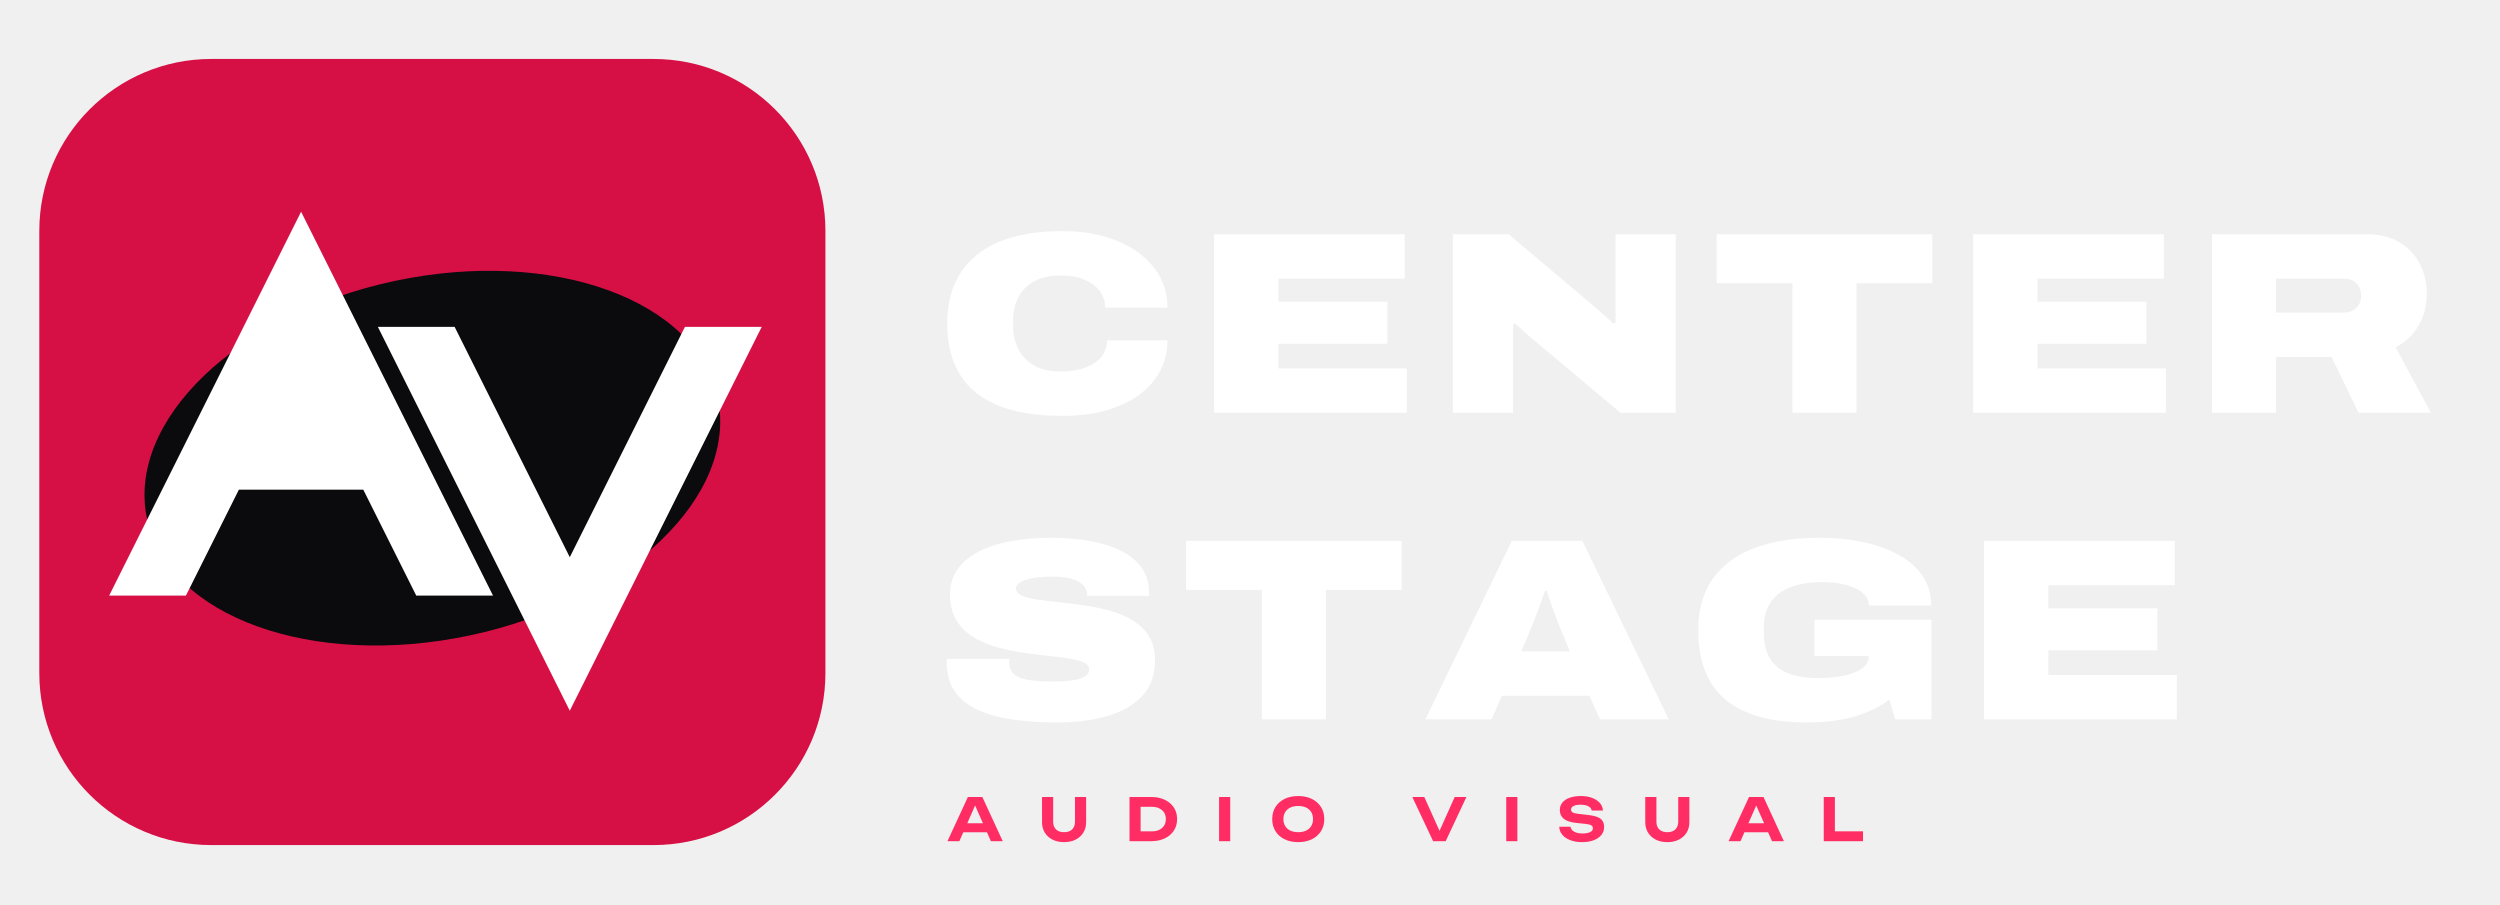
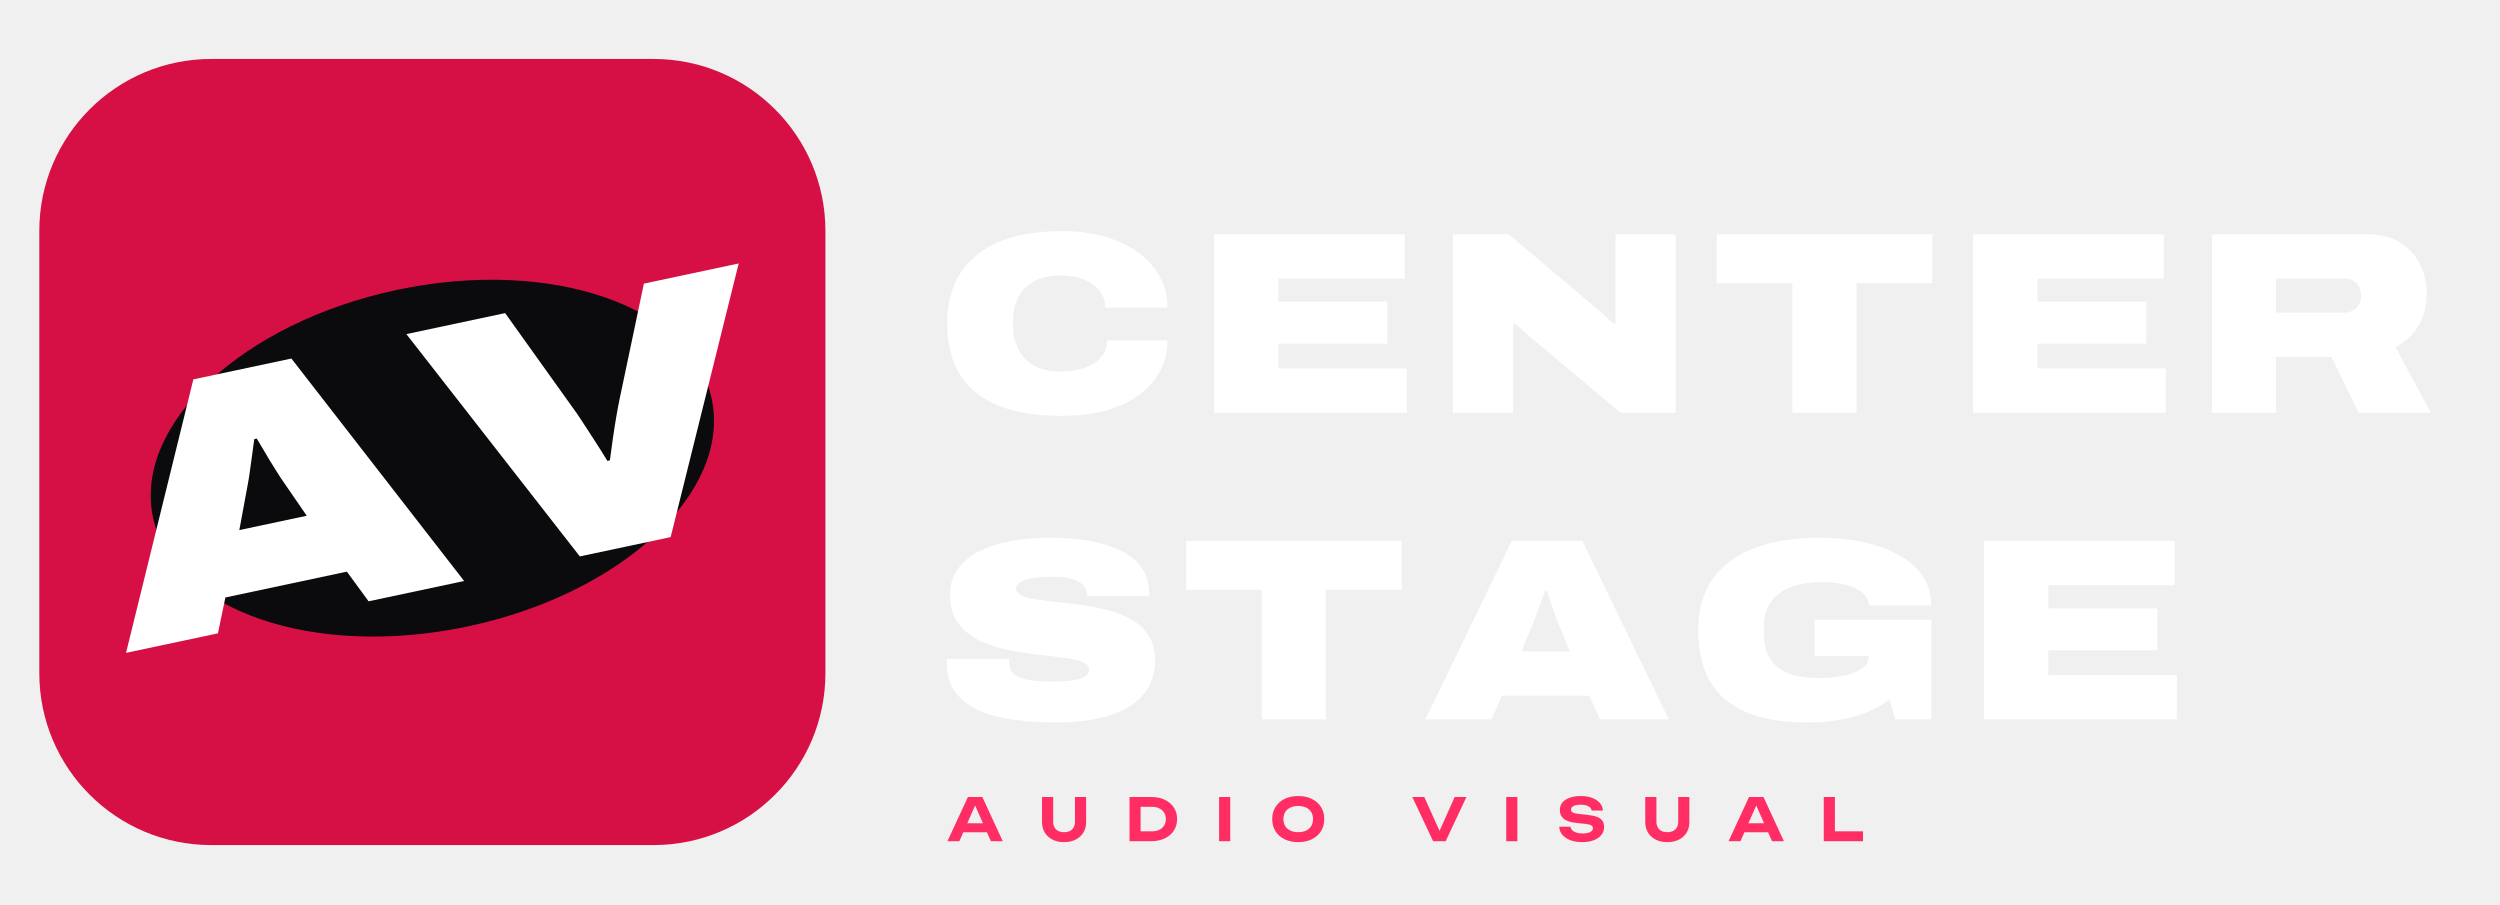
<svg xmlns="http://www.w3.org/2000/svg" viewBox="0 0 636 230" width="636" height="230">
  <defs />
  <g transform="translate(10 15) scale(0.3906)">
    <rect width="512" height="512" rx="112" fill="#D61045" />
-     <g transform="rotate(-12 256 260)">
-       <path d="M66.0 260a190.0 118.0 0 1 0 380.0 0a190.0 118.0 0 1 0 -380.0 0Z" fill="#0B0A0D" />
-     </g>
-     <path d="M170.5 99.5 L295.5 349.5 L245.5 349.5 L211.0 280.5 L130.0 280.5 L95.5 349.5 L45.5 349.5Z M195.5 249.5 L145.5 249.5 L170.5 201.5Z" fill="#FFFFFF" />
-     <path d="M220.5 174.5 L270.5 174.5 L345.5 324.5 L420.5 174.5 L470.5 174.5 L345.5 424.5Z" fill="#FFFFFF" />
+     <path d="M70.0 260a186.0 112.0 0 1 0 372.0 0a186.0 112.0 0 1 0 -372.0 0Z" fill="#0B0A0D" transform="rotate(-12 256 260)" />
+     <path d="M34.48 342.56 114.4 177.44H179.68L259.6 342.56H196.0L186.16 320.72H105.28L95.68 342.56ZM123.28 279.68H168.16L156.64 251.84Q155.92 249.92 154.72 246.68Q153.52 243.44 152.08 239.36Q150.64 235.28 149.32 231.2Q148.0 227.12 146.8 223.76H145.12Q143.68 227.84 141.76 233.12Q139.84 238.4 138.04 243.44Q136.24 248.48 134.8 251.84Z M336.64 342.56 256.24 177.44H322.0L352.24 246.8Q353.92 250.4 356.56 257.24Q359.2 264.08 362.08 271.64Q364.96 279.2 367.12 285.44H368.8Q370.72 279.92 373.36 272.72Q376.0 265.52 378.76 258.56Q381.52 251.6 383.68 246.8L414.4 177.44H477.52L397.12 342.56Z" fill="#FFFFFF" transform="rotate(-12 256 260)" />
  </g>
  <path d="M270.142 105.792Q260.308 105.792 253.84 103.119Q247.372 100.446 244.171 95.232Q240.97 90.018 240.97 82.296Q240.97 71.01 248.428 64.905Q255.886 58.8 270.274 58.8Q278.194 58.8 284.2 61.275Q290.206 63.75 293.605 68.139Q297.004 72.528 297.004 78.27H281.164Q281.164 75.894 279.778 74.046Q278.392 72.198 275.884 71.142Q273.376 70.086 270.01 70.086Q265.786 70.086 263.047 71.604Q260.308 73.122 259.021 75.696Q257.734 78.27 257.734 81.438V83.088Q257.734 86.124 259.021 88.731Q260.308 91.338 262.948 92.922Q265.588 94.506 269.68 94.506Q273.442 94.506 276.115 93.516Q278.788 92.526 280.207 90.744Q281.626 88.962 281.626 86.586H297.004Q297.004 92.13 293.803 96.486Q290.602 100.842 284.596 103.317Q278.59 105.792 270.142 105.792Z M308.858 105.0V59.592H357.368V70.878H325.226V76.752H352.946V87.444H325.226V93.714H357.896V105.0Z M369.618 105.0V59.592H383.808L406.248 78.534Q406.644 78.864 407.37 79.524Q408.096 80.184 408.888 80.91Q409.68 81.636 410.34 82.23H411Q411 81.306 411 79.755Q411 78.204 411 76.752V59.592H426.312V105.0H412.254L390.936 87.114Q389.55 85.992 387.999 84.606Q386.448 83.22 385.524 82.362H384.93Q384.93 83.286 384.93 84.969Q384.93 86.652 384.93 88.368V105.0Z M455.986 105.0V72.066H436.714V59.592H491.56V72.066H472.288V105.0Z M501.962 105.0V59.592H550.472V70.878H518.33V76.752H546.05V87.444H518.33V93.714H551.0V105.0Z M562.722 105.0V59.592H602.058Q607.14 59.592 610.539 61.704Q613.938 63.816 615.654 67.248Q617.37 70.68 617.37 74.64Q617.37 79.194 615.357 82.725Q613.344 86.256 609.45 88.368L618.426 105.0H600.012L593.148 90.81H579.024V105.0ZM579.024 79.524H596.316Q598.164 79.524 599.418 78.369Q600.672 77.214 600.672 75.168Q600.672 73.782 600.078 72.825Q599.484 71.868 598.527 71.373Q597.57 70.878 596.316 70.878H579.024Z" fill="#FFFFFF" />
  <path d="M268.888 183.792Q263.014 183.792 257.932 183.099Q252.85 182.406 249.022 180.723Q245.194 179.04 243.016 176.037Q240.838 173.034 240.838 168.48Q240.838 168.348 240.838 168.117Q240.838 167.886 240.904 167.622H256.81Q256.744 167.886 256.744 168.117Q256.744 168.348 256.744 168.546Q256.744 170.526 258.064 171.582Q259.384 172.638 261.76 173.001Q264.136 173.364 267.238 173.364Q268.492 173.364 269.845 173.331Q271.198 173.298 272.485 173.133Q273.772 172.968 274.795 172.638Q275.818 172.308 276.445 171.747Q277.072 171.186 277.072 170.328Q277.072 169.14 275.587 168.48Q274.102 167.82 271.561 167.457Q269.02 167.094 265.885 166.764Q262.75 166.434 259.384 165.906Q256.018 165.378 252.883 164.421Q249.748 163.464 247.207 161.814Q244.666 160.164 243.181 157.59Q241.696 155.016 241.696 151.32Q241.696 147.36 243.775 144.588Q245.854 141.816 249.418 140.1Q252.982 138.384 257.602 137.592Q262.222 136.8 267.238 136.8Q272.386 136.8 276.907 137.559Q281.428 138.318 284.893 139.968Q288.358 141.618 290.338 144.291Q292.318 146.964 292.318 150.792V151.584H276.544V151.32Q276.544 150.0 275.686 148.977Q274.828 147.954 272.914 147.327Q271.0 146.7 267.898 146.7Q264.73 146.7 262.618 147.096Q260.506 147.492 259.483 148.185Q258.46 148.878 258.46 149.67Q258.46 150.858 259.945 151.518Q261.43 152.178 263.971 152.541Q266.512 152.904 269.647 153.234Q272.782 153.564 276.148 154.059Q279.514 154.554 282.649 155.445Q285.784 156.336 288.325 157.92Q290.866 159.504 292.351 161.946Q293.836 164.388 293.836 167.952Q293.836 173.562 290.569 177.06Q287.302 180.558 281.659 182.175Q276.016 183.792 268.888 183.792Z M321.002 183.0V150.066H301.73V137.592H356.576V150.066H337.304V183.0Z M362.622 183.0 384.6 137.592H402.552L424.53 183.0H407.04L404.334 176.994H382.092L379.452 183.0ZM387.042 165.708H399.384L396.216 158.052Q396.018 157.524 395.688 156.633Q395.358 155.742 394.962 154.62Q394.566 153.498 394.203 152.376Q393.84 151.254 393.51 150.33H393.048Q392.652 151.452 392.124 152.904Q391.596 154.356 391.101 155.742Q390.606 157.128 390.21 158.052Z M459.682 183.792Q445.888 183.792 438.958 177.984Q432.028 172.176 432.028 160.296Q432.028 152.508 435.691 147.294Q439.354 142.08 446.284 139.44Q453.214 136.8 462.982 136.8Q468.79 136.8 473.905 137.889Q479.02 138.978 482.947 141.123Q486.874 143.268 489.085 146.502Q491.296 149.736 491.296 154.026H475.456Q475.456 152.64 474.532 151.518Q473.608 150.396 471.958 149.637Q470.308 148.878 468.196 148.482Q466.084 148.086 463.708 148.086Q459.946 148.086 457.141 148.845Q454.336 149.604 452.455 151.089Q450.574 152.574 449.65 154.686Q448.726 156.798 448.726 159.504V161.088Q448.726 164.982 450.277 167.523Q451.828 170.064 454.93 171.285Q458.032 172.506 462.718 172.506Q466.084 172.506 468.988 171.912Q471.892 171.318 473.641 170.097Q475.39 168.876 475.39 167.16V166.896H461.596V157.656H491.362V183.0H482.122L480.67 177.984Q478.03 179.898 474.862 181.218Q471.694 182.538 467.932 183.165Q464.17 183.792 459.682 183.792Z M504.734 183.0V137.592H553.244V148.878H521.102V154.752H548.822V165.444H521.102V171.714H553.772V183.0Z" fill="#FFFFFF" />
  <path d="M244.12 211.735V209.44H251.89V211.735ZM249.91 202.75 255.1 214.0H252.085L247.63 203.935H248.5L244.06 214.0H241.03L246.235 202.75Z M267.925 209.02Q267.925 209.845 268.247 210.452Q268.57 211.06 269.185 211.382Q269.8 211.705 270.7 211.705Q271.6 211.705 272.215 211.382Q272.83 211.06 273.152 210.452Q273.475 209.845 273.475 209.02V202.75H276.31V209.155Q276.31 210.685 275.605 211.825Q274.9 212.965 273.64 213.603Q272.38 214.24 270.7 214.24Q269.02 214.24 267.76 213.603Q266.5 212.965 265.795 211.825Q265.09 210.685 265.09 209.155V202.75H267.925Z M292.84 202.75Q294.82 202.75 296.305 203.455Q297.79 204.16 298.623 205.42Q299.455 206.68 299.455 208.375Q299.455 210.055 298.623 211.322Q297.79 212.59 296.305 213.295Q294.82 214.0 292.84 214.0H287.35V202.75ZM290.17 212.845 288.79 211.495H293.05Q294.13 211.495 294.925 211.105Q295.72 210.715 296.155 210.017Q296.59 209.32 296.59 208.375Q296.59 207.415 296.155 206.725Q295.72 206.035 294.925 205.645Q294.13 205.255 293.05 205.255H288.79L290.17 203.905Z M310.135 202.75H312.97V214.0H310.135Z M330.265 214.24Q328.285 214.24 326.793 213.505Q325.3 212.77 324.475 211.45Q323.65 210.13 323.65 208.375Q323.65 206.62 324.475 205.3Q325.3 203.98 326.793 203.245Q328.285 202.51 330.265 202.51Q332.245 202.51 333.738 203.245Q335.23 203.98 336.062 205.3Q336.895 206.62 336.895 208.375Q336.895 210.13 336.062 211.45Q335.23 212.77 333.738 213.505Q332.245 214.24 330.265 214.24ZM330.265 211.705Q331.435 211.705 332.275 211.308Q333.115 210.91 333.572 210.16Q334.03 209.41 334.03 208.375Q334.03 207.34 333.572 206.59Q333.115 205.84 332.275 205.442Q331.435 205.045 330.265 205.045Q329.11 205.045 328.27 205.442Q327.43 205.84 326.965 206.59Q326.5 207.34 326.5 208.375Q326.5 209.41 326.965 210.16Q327.43 210.91 328.27 211.308Q329.11 211.705 330.265 211.705Z  M366.835 212.74H365.605L370.075 202.75H373.06L367.78 214.0H364.585L359.29 202.75H362.335Z M383.185 202.75H386.02V214.0H383.185Z M396.67 210.325H399.535Q399.61 210.835 400.0 211.225Q400.39 211.615 401.043 211.825Q401.695 212.035 402.565 212.035Q403.81 212.035 404.523 211.69Q405.235 211.345 405.235 210.715Q405.235 210.235 404.822 209.973Q404.41 209.71 403.285 209.59L401.11 209.365Q398.845 209.14 397.832 208.315Q396.82 207.49 396.82 206.065Q396.82 204.94 397.488 204.145Q398.155 203.35 399.363 202.93Q400.57 202.51 402.19 202.51Q403.795 202.51 405.025 202.975Q406.255 203.44 406.99 204.265Q407.725 205.09 407.785 206.2H404.92Q404.86 205.735 404.508 205.413Q404.155 205.09 403.562 204.903Q402.97 204.715 402.145 204.715Q401.005 204.715 400.337 205.038Q399.67 205.36 399.67 205.96Q399.67 206.41 400.067 206.665Q400.465 206.92 401.485 207.04L403.78 207.295Q405.355 207.46 406.3 207.82Q407.245 208.18 407.665 208.81Q408.085 209.44 408.085 210.4Q408.085 211.555 407.388 212.418Q406.69 213.28 405.438 213.76Q404.185 214.24 402.52 214.24Q400.795 214.24 399.498 213.745Q398.2 213.25 397.457 212.373Q396.715 211.495 396.67 210.325Z M421.39 209.02Q421.39 209.845 421.712 210.452Q422.035 211.06 422.65 211.382Q423.265 211.705 424.165 211.705Q425.065 211.705 425.68 211.382Q426.295 211.06 426.618 210.452Q426.94 209.845 426.94 209.02V202.75H429.775V209.155Q429.775 210.685 429.07 211.825Q428.365 212.965 427.105 213.603Q425.845 214.24 424.165 214.24Q422.485 214.24 421.225 213.603Q419.965 212.965 419.26 211.825Q418.555 210.685 418.555 209.155V202.75H421.39Z M442.84 211.735V209.44H450.61V211.735ZM448.63 202.75 453.82 214.0H450.805L446.35 203.935H447.22L442.78 214.0H439.75L444.955 202.75Z M466.795 202.75V212.74L465.52 211.495H473.95V214.0H463.96V202.75Z" fill="#FF2D63" />
</svg>
